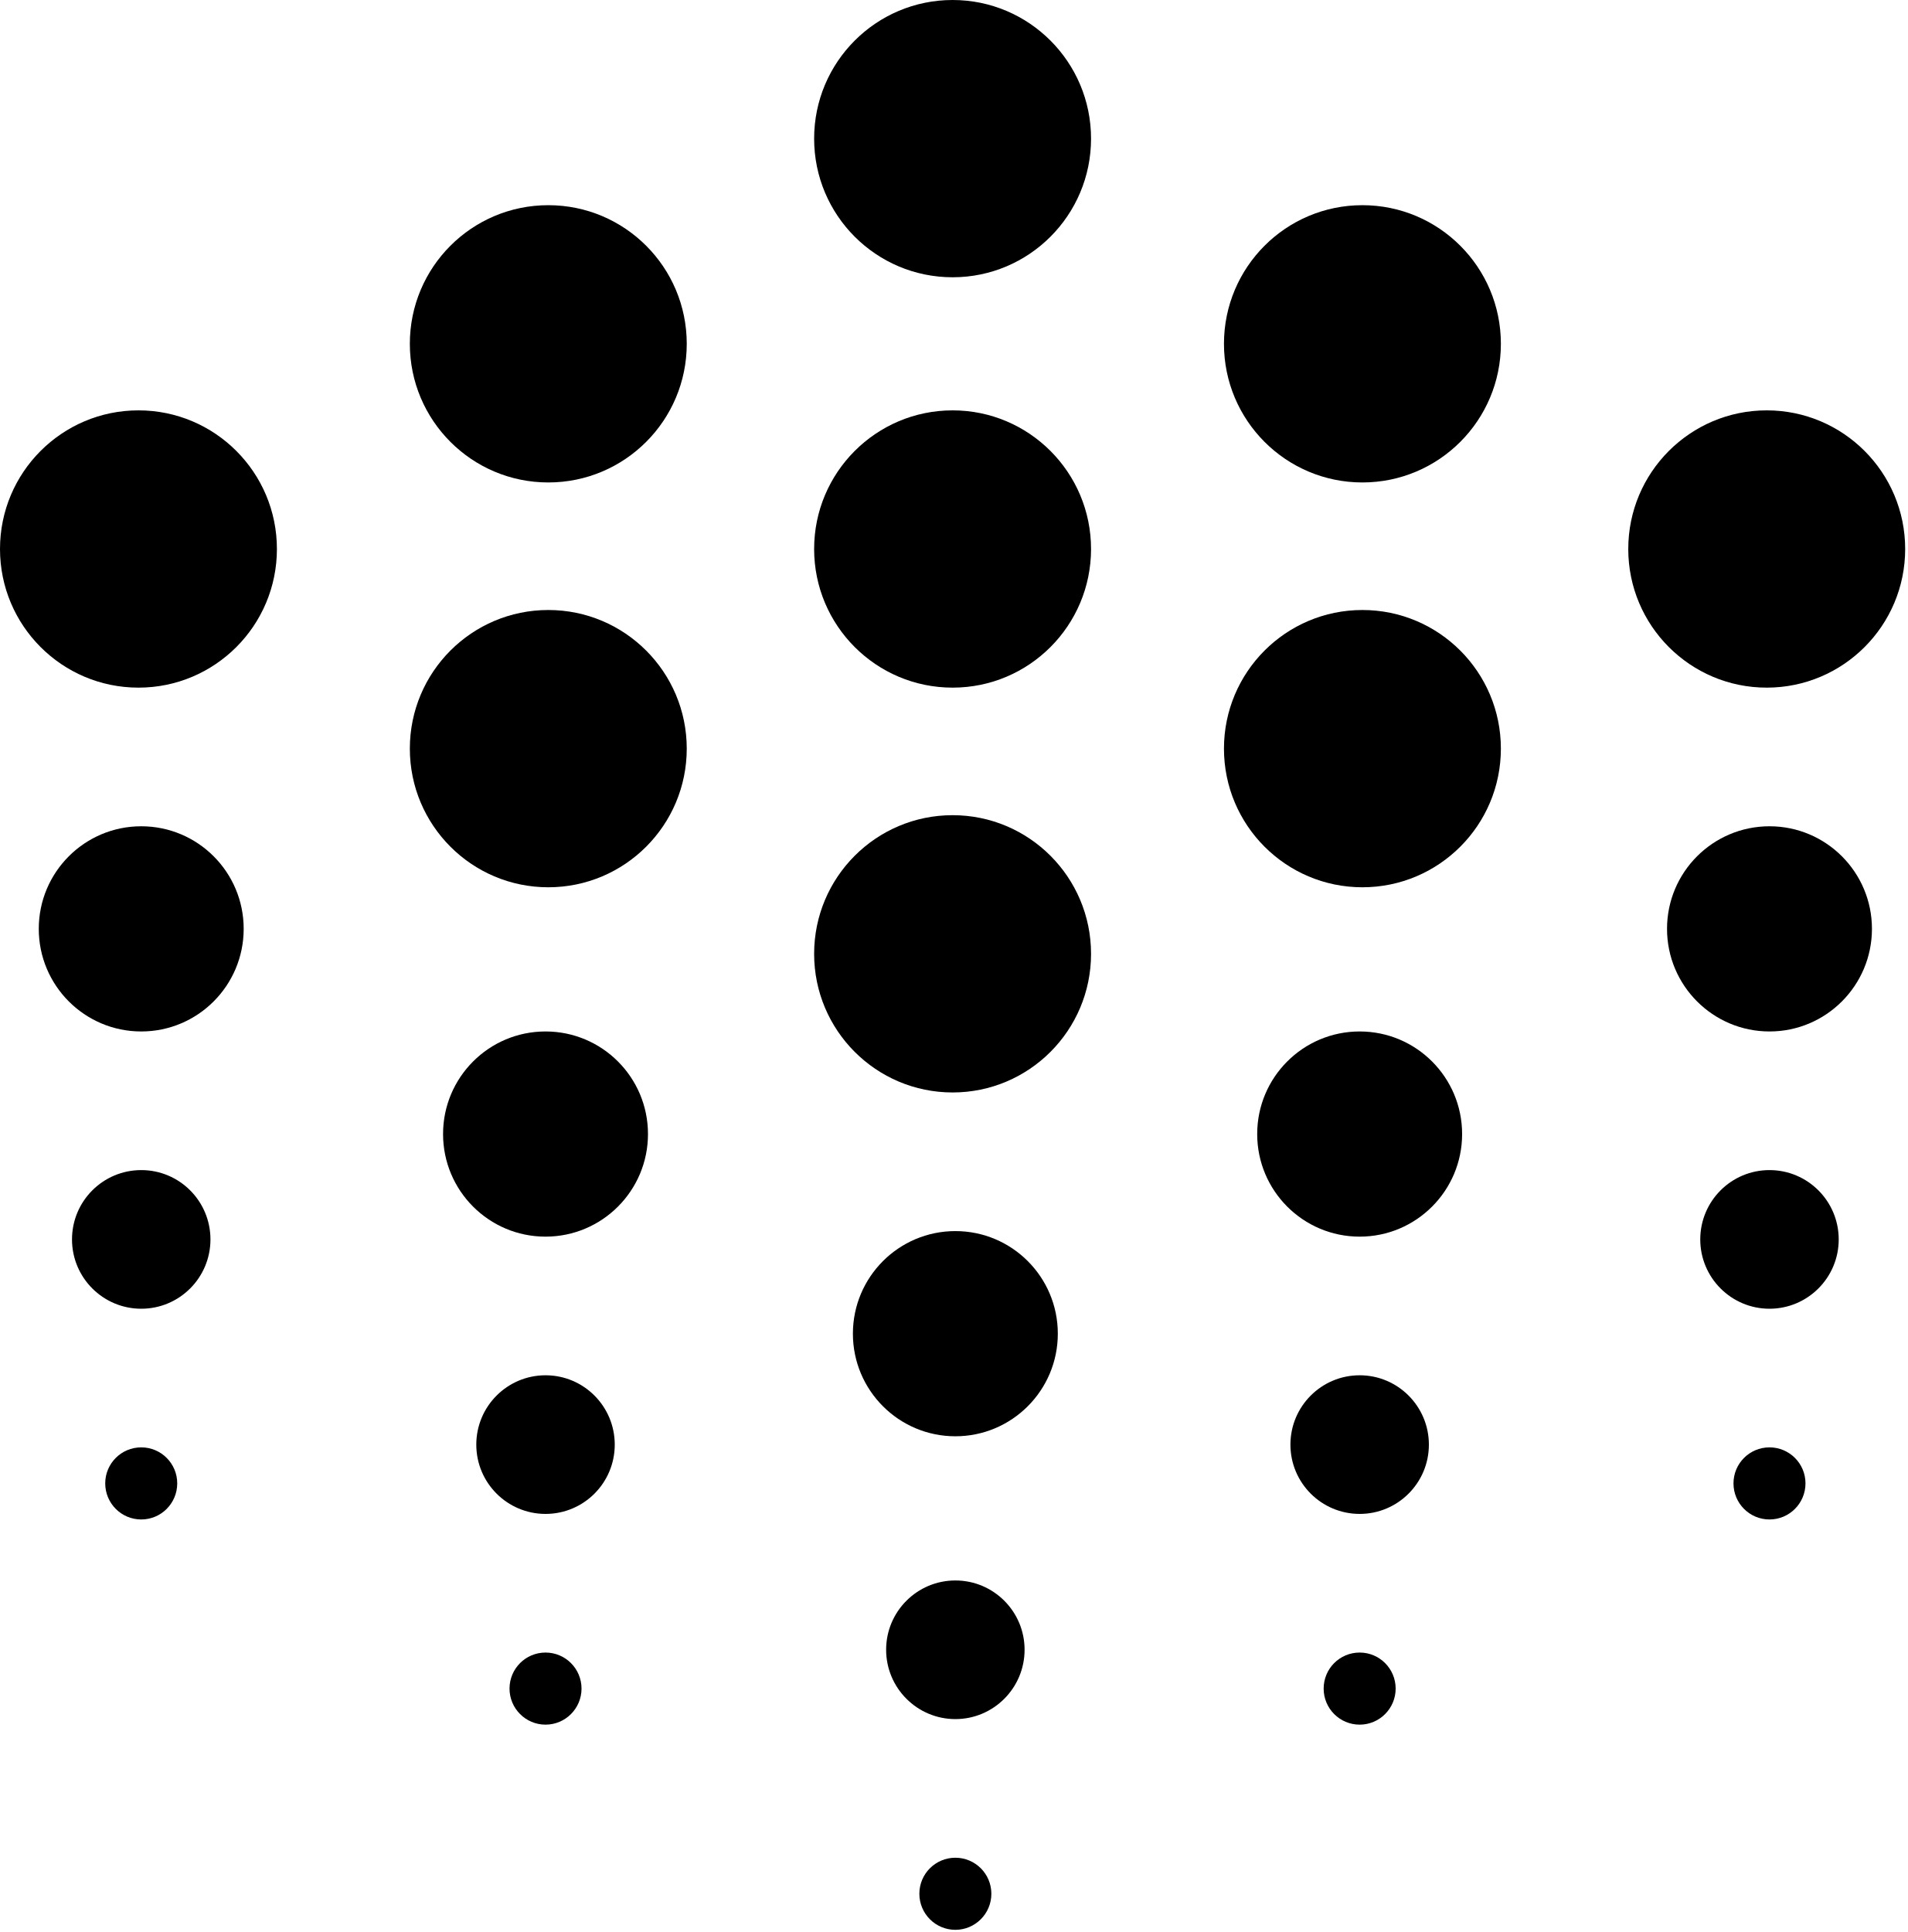
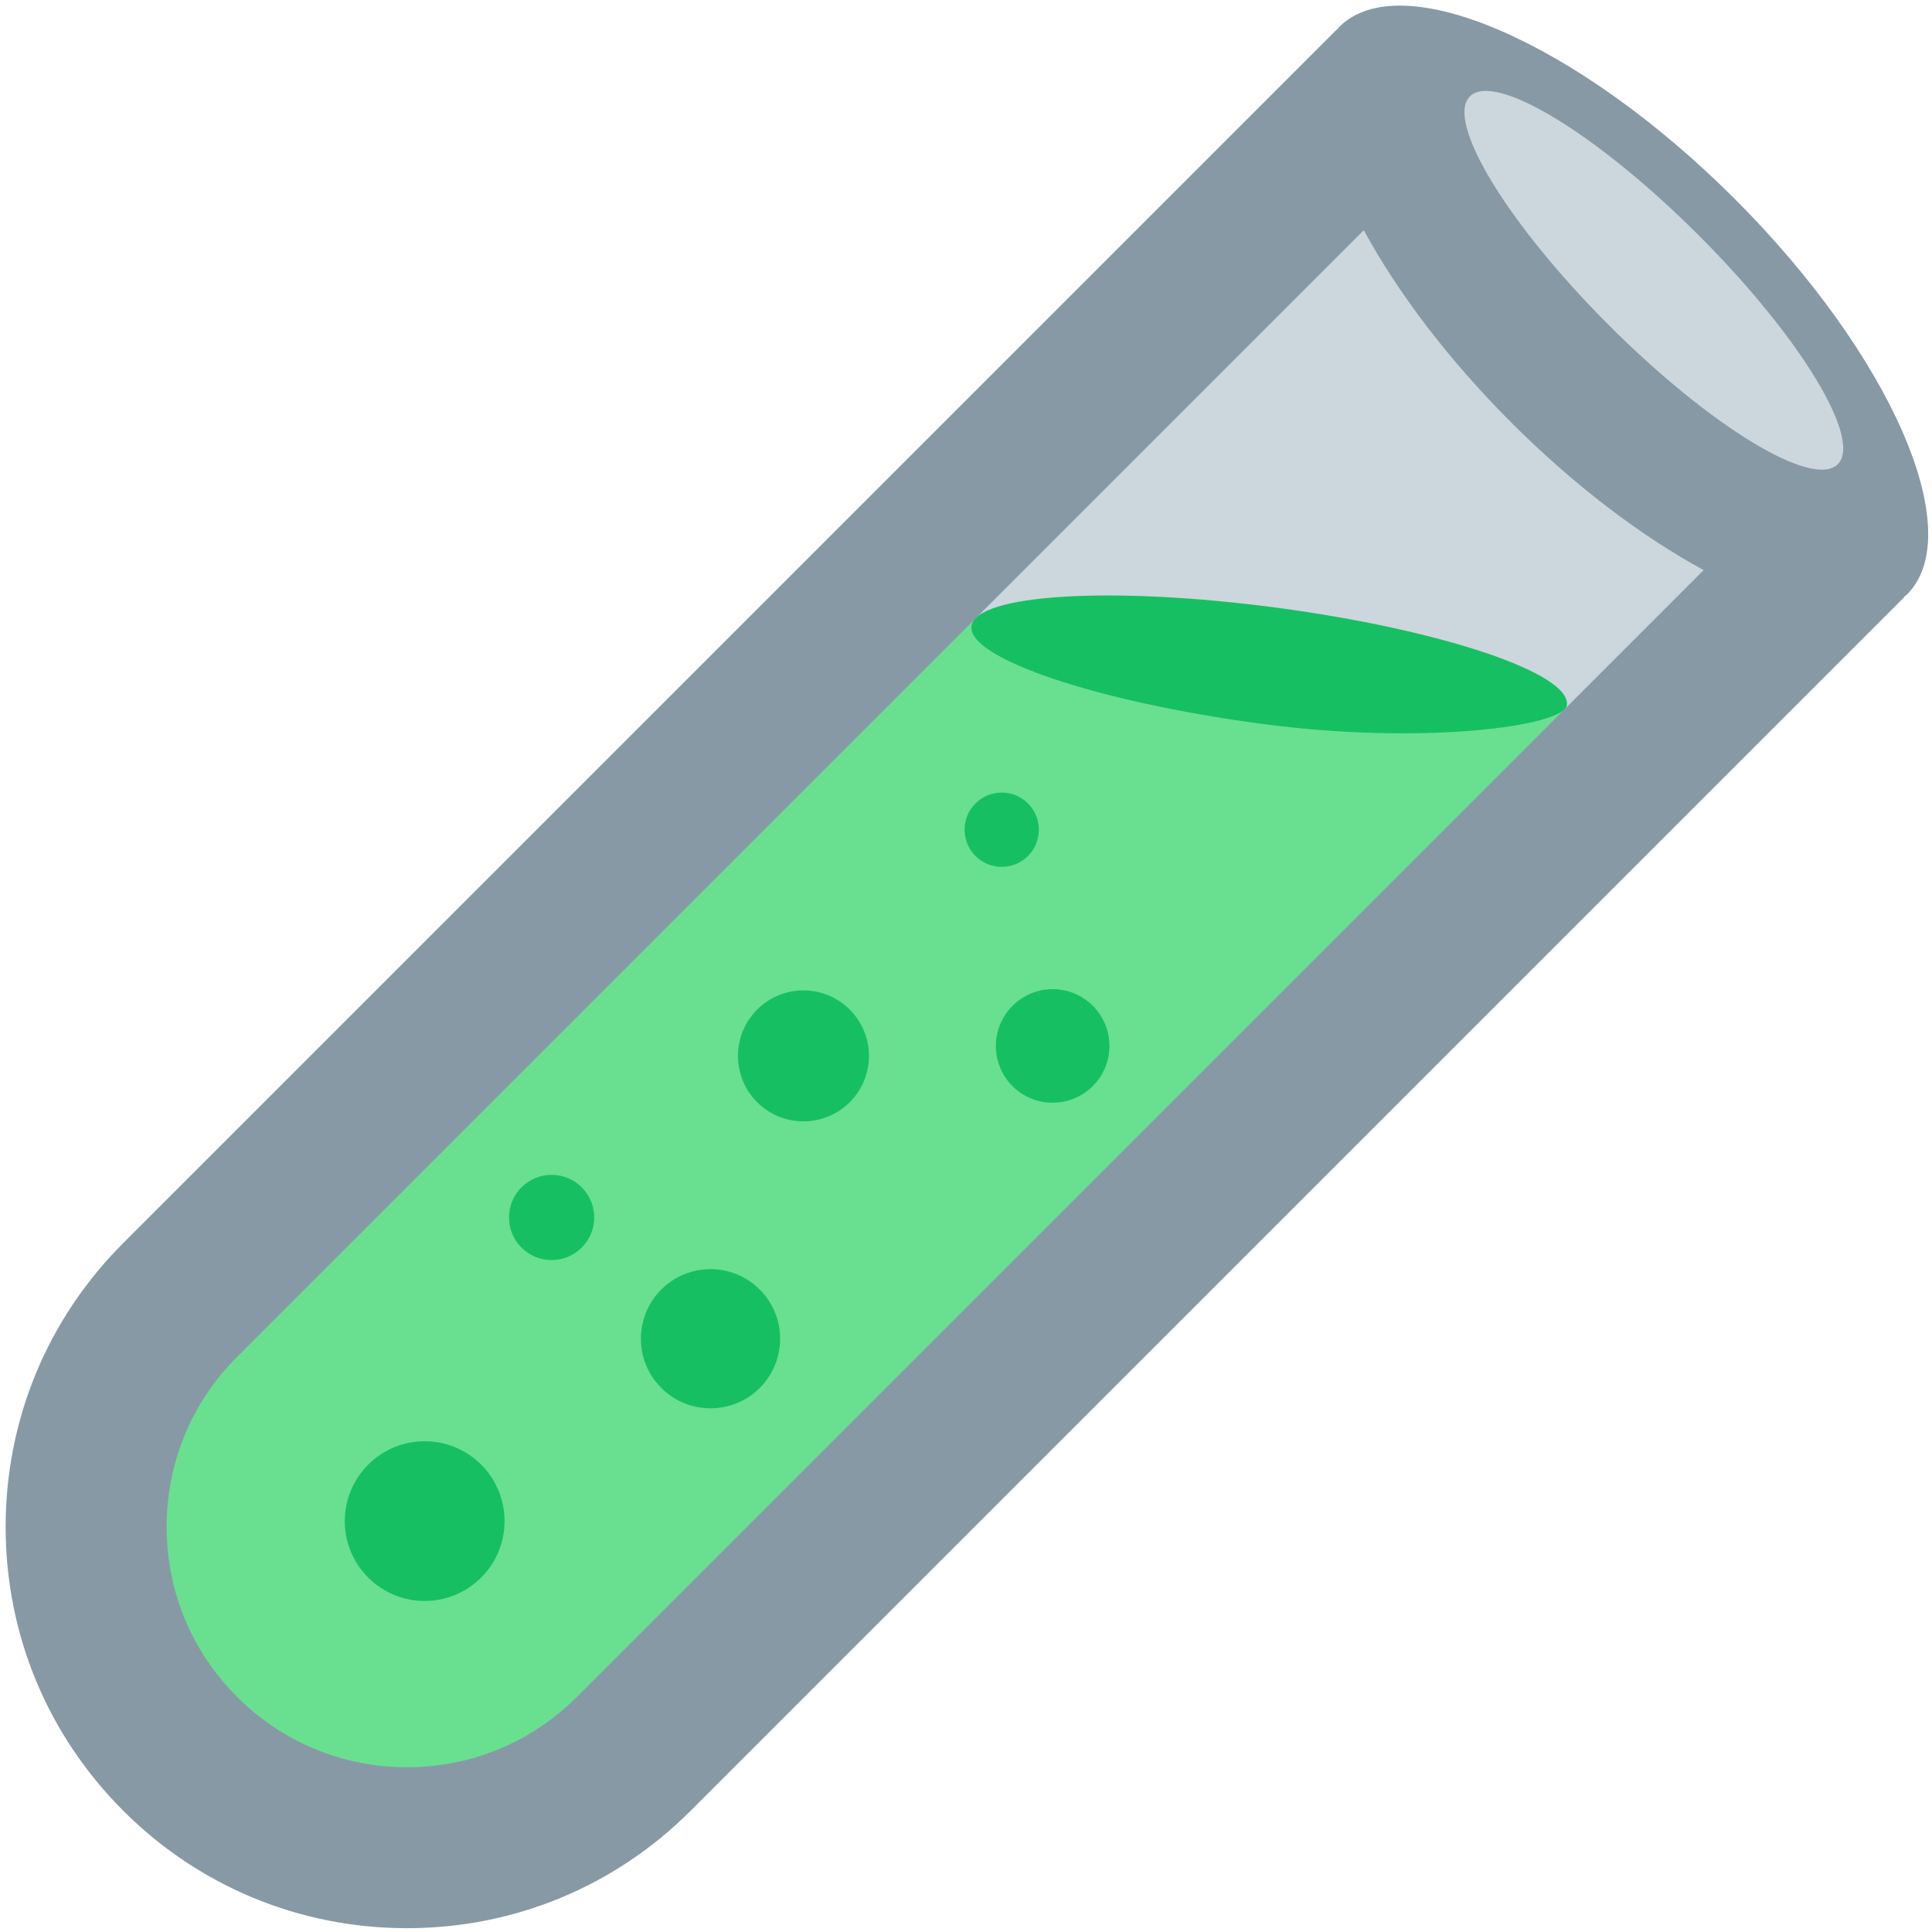
- <svg xmlns="http://www.w3.org/2000/svg" width="394" height="399" viewBox="0 0 394 399">
-   <path d="M196.742 57.263C212.525 57.263 225.33 44.448 225.33 28.632C225.33 12.82 212.525 0 196.742 0C180.944 0 168.139 12.82 168.139 28.632C168.139 44.448 180.944 57.263 196.742 57.263Z" />
-   <path d="M29.167 213.019C40.861 213.019 50.327 203.527 50.327 191.826C50.327 180.125 40.861 170.644 29.167 170.644C17.483 170.644 8.007 180.125 8.007 191.826C8.007 203.527 17.483 213.019 29.167 213.019Z" />
-   <path d="M365.451 213.019C377.129 213.019 386.606 203.527 386.606 191.826C386.606 180.125 377.129 170.644 365.451 170.644C353.762 170.644 344.285 180.125 344.285 191.826C344.285 203.527 353.762 213.019 365.451 213.019Z" />
-   <path d="M218.467 275.433C218.467 287.132 208.991 296.623 197.309 296.623C185.622 296.623 176.146 287.132 176.146 275.433C176.146 263.733 185.622 254.248 197.309 254.248C208.991 254.248 218.467 263.733 218.467 275.433Z" />
-   <path d="M112.662 255.393C124.355 255.393 133.825 245.902 133.825 234.206C133.825 222.5 124.355 213.019 112.662 213.019C100.975 213.019 91.504 222.5 91.504 234.206C91.504 245.902 100.975 255.393 112.662 255.393Z" />
-   <path d="M301.965 234.206C301.965 245.902 292.489 255.393 280.807 255.393C269.114 255.393 259.644 245.902 259.644 234.206C259.644 222.5 269.114 213.019 280.807 213.019C292.489 213.019 301.965 222.5 301.965 234.206Z" />
-   <path d="M29.175 270.282C37.069 270.282 43.465 263.864 43.465 255.971C43.465 248.058 37.069 241.65 29.175 241.65C21.27 241.65 14.87 248.058 14.87 255.971C14.87 263.864 21.27 270.282 29.175 270.282Z" />
-   <path d="M379.743 255.971C379.743 263.864 373.338 270.282 365.446 270.282C357.548 270.282 351.148 263.864 351.148 255.971C351.148 248.058 357.548 241.65 365.446 241.65C373.338 241.65 379.743 248.058 379.743 255.971Z" />
-   <path d="M197.312 355.031C205.196 355.031 211.604 348.613 211.604 340.705C211.604 332.802 205.196 326.4 197.312 326.4C189.422 326.4 183.009 332.802 183.009 340.705C183.009 348.613 189.422 355.031 197.312 355.031Z" />
-   <path d="M126.962 298.346C126.962 306.251 120.563 312.656 112.67 312.656C104.772 312.656 98.367 306.251 98.367 298.346C98.367 290.435 104.772 284.025 112.67 284.025C120.563 284.025 126.962 290.435 126.962 298.346Z" />
-   <path d="M280.812 312.656C288.693 312.656 295.102 306.251 295.102 298.346C295.102 290.435 288.693 284.025 280.812 284.025C272.91 284.025 266.507 290.435 266.507 298.346C266.507 306.251 272.91 312.656 280.812 312.656Z" />
-   <path d="M36.602 306.35C36.602 310.469 33.275 313.802 29.17 313.802C25.059 313.802 21.732 310.469 21.732 306.35C21.732 302.241 25.059 298.913 29.17 298.913C33.275 298.913 36.602 302.241 36.602 306.35Z" />
-   <path d="M365.448 313.802C369.546 313.802 372.88 310.469 372.88 306.35C372.88 302.241 369.546 298.913 365.448 298.913C361.335 298.913 358.011 302.241 358.011 306.35C358.011 310.469 361.335 313.802 365.448 313.802Z" />
-   <path d="M204.741 391.102C204.741 395.214 201.407 398.551 197.309 398.551C193.201 398.551 189.872 395.214 189.872 391.102C189.872 386.989 193.201 383.663 197.309 383.663C201.407 383.663 204.741 386.989 204.741 391.102Z" />
-   <path d="M112.662 356.176C116.768 356.176 120.1 352.839 120.1 348.732C120.1 344.615 116.768 341.288 112.662 341.288C108.562 341.288 105.23 344.615 105.23 348.732C105.23 352.839 108.562 356.176 112.662 356.176Z" />
-   <path d="M288.239 348.732C288.239 352.839 284.905 356.176 280.807 356.176C276.688 356.176 273.369 352.839 273.369 348.732C273.369 344.615 276.688 341.288 280.807 341.288C284.905 341.288 288.239 344.615 288.239 348.732Z" />
-   <path d="M225.33 113.381C225.33 129.195 212.525 142.012 196.742 142.012C180.944 142.012 168.139 129.195 168.139 113.381C168.139 97.572 180.944 84.749 196.742 84.749C212.525 84.749 225.33 97.572 225.33 113.381Z" />
-   <path d="M196.742 225.617C212.525 225.617 225.33 212.797 225.33 196.99C225.33 181.173 212.525 168.353 196.742 168.353C180.944 168.353 168.139 181.173 168.139 196.99C168.139 212.797 180.944 225.617 196.742 225.617Z" />
-   <path d="M393.469 113.381C393.469 129.195 380.667 142.012 364.876 142.012C349.081 142.012 336.279 129.195 336.279 113.381C336.279 97.572 349.081 84.749 364.876 84.749C380.667 84.749 393.469 97.572 393.469 113.381Z" />
-   <path d="M28.598 142.012C44.391 142.012 57.19 129.195 57.19 113.381C57.19 97.572 44.391 84.749 28.598 84.749C12.805 84.749 0 97.572 0 113.381C0 129.195 12.805 142.012 28.598 142.012Z" />
-   <path d="M141.832 71.006C141.832 86.818 129.031 99.638 113.237 99.638C97.442 99.638 84.642 86.818 84.642 71.006C84.642 55.184 97.442 42.375 113.237 42.375C129.031 42.375 141.832 55.184 141.832 71.006Z" />
-   <path d="M113.237 183.242C129.031 183.242 141.832 170.421 141.832 154.608C141.832 138.8 129.031 125.979 113.237 125.979C97.442 125.979 84.642 138.8 84.642 154.608C84.642 170.421 97.442 183.242 113.237 183.242Z" />
-   <path d="M309.971 71.006C309.971 86.818 297.167 99.638 281.373 99.638C265.58 99.638 252.781 86.818 252.781 71.006C252.781 55.184 265.58 42.375 281.373 42.375C297.167 42.375 309.971 55.184 309.971 71.006Z" />
-   <path d="M281.373 183.242C297.167 183.242 309.971 170.421 309.971 154.608C309.971 138.8 297.167 125.979 281.373 125.979C265.58 125.979 252.781 138.8 252.781 154.608C252.781 170.421 265.58 183.242 281.373 183.242Z" />
+ <svg xmlns="http://www.w3.org/2000/svg" viewBox="0 0 36 36">
+   <path fill="#CCD6DD" d="M14.563 14.414L25.47 3.505l6.961 6.962-10.908 10.908z" />
+   <path fill="#68E090" d="M8.103 34.399C2.5 34 1.5 30.062 1.635 27.932c.322-5.07 15.601-16.551 15.601-16.551l12.517 1.93c.001 0-17.389 21.392-21.65 21.088z" />
+   <path fill="#8899A6" d="M32.326 3.708C29.405.787 26.104-.649 24.954.502c-.013.013-.022.031-.034.044-.006.006-.015.008-.021.014L2.295 23.164c-1.412 1.412-2.19 3.29-2.19 5.288 0 1.997.778 3.875 2.19 5.287 1.413 1.413 3.291 2.19 5.288 2.19 1.998 0 3.875-.777 5.287-2.189l22.604-22.604c.007-.007.009-.016.015-.023.013-.012.03-.02.043-.033 1.151-1.15-.285-4.451-3.206-7.372zM10.75 31.619c-.846.846-1.97 1.311-3.166 1.311s-2.321-.466-3.167-1.312c-.846-.846-1.312-1.97-1.312-3.167 0-1.196.466-2.32 1.311-3.166L25.412 4.29c.622 1.144 1.56 2.394 2.749 3.584 1.189 1.189 2.44 2.127 3.584 2.749L10.75 31.619z" />
+   <path fill="#17BF63" d="M29.196 13.144c-.058.379-2.627.751-5.691.343-3.063-.408-5.482-1.223-5.403-1.82.08-.597 2.627-.751 5.691-.343s5.495 1.224 5.403 1.82zM10.84 23.247c-.31.31-.813.31-1.123 0-.31-.31-.31-.813 0-1.123.31-.31.813-.31 1.123 0 .31.31.31.813 0 1.123zm3.317 2.615c-.507.507-1.328.506-1.835 0-.506-.506-.506-1.328 0-1.834.507-.507 1.328-.506 1.834 0 .507.506.508 1.327.001 1.834zm1.677-5.324c-.476.476-1.25.476-1.726 0s-.476-1.249 0-1.726c.476-.476 1.249-.477 1.725 0 .478.477.478 1.25.001 1.726zm-6.868 8.858c-.581.581-1.524.581-2.105 0-.582-.582-.581-1.524 0-2.105s1.523-.581 2.105 0c.581.581.582 1.523 0 2.105zm11.396-9.158c-.413.413-1.083.413-1.496 0-.413-.413-.412-1.083.001-1.496.414-.414 1.083-.414 1.496-.001.413.414.413 1.083-.001 1.497zm-1.207-4.288c-.27.27-.708.27-.979 0-.27-.27-.27-.708 0-.979.27-.27.708-.271.979 0 .27.271.27.709 0 .979z" />
+   <ellipse transform="rotate(-45.001 30.817 5.223)" fill="#CCD6DD" cx="30.817" cy="5.223" rx="1.184" ry="4.847" />
</svg>
